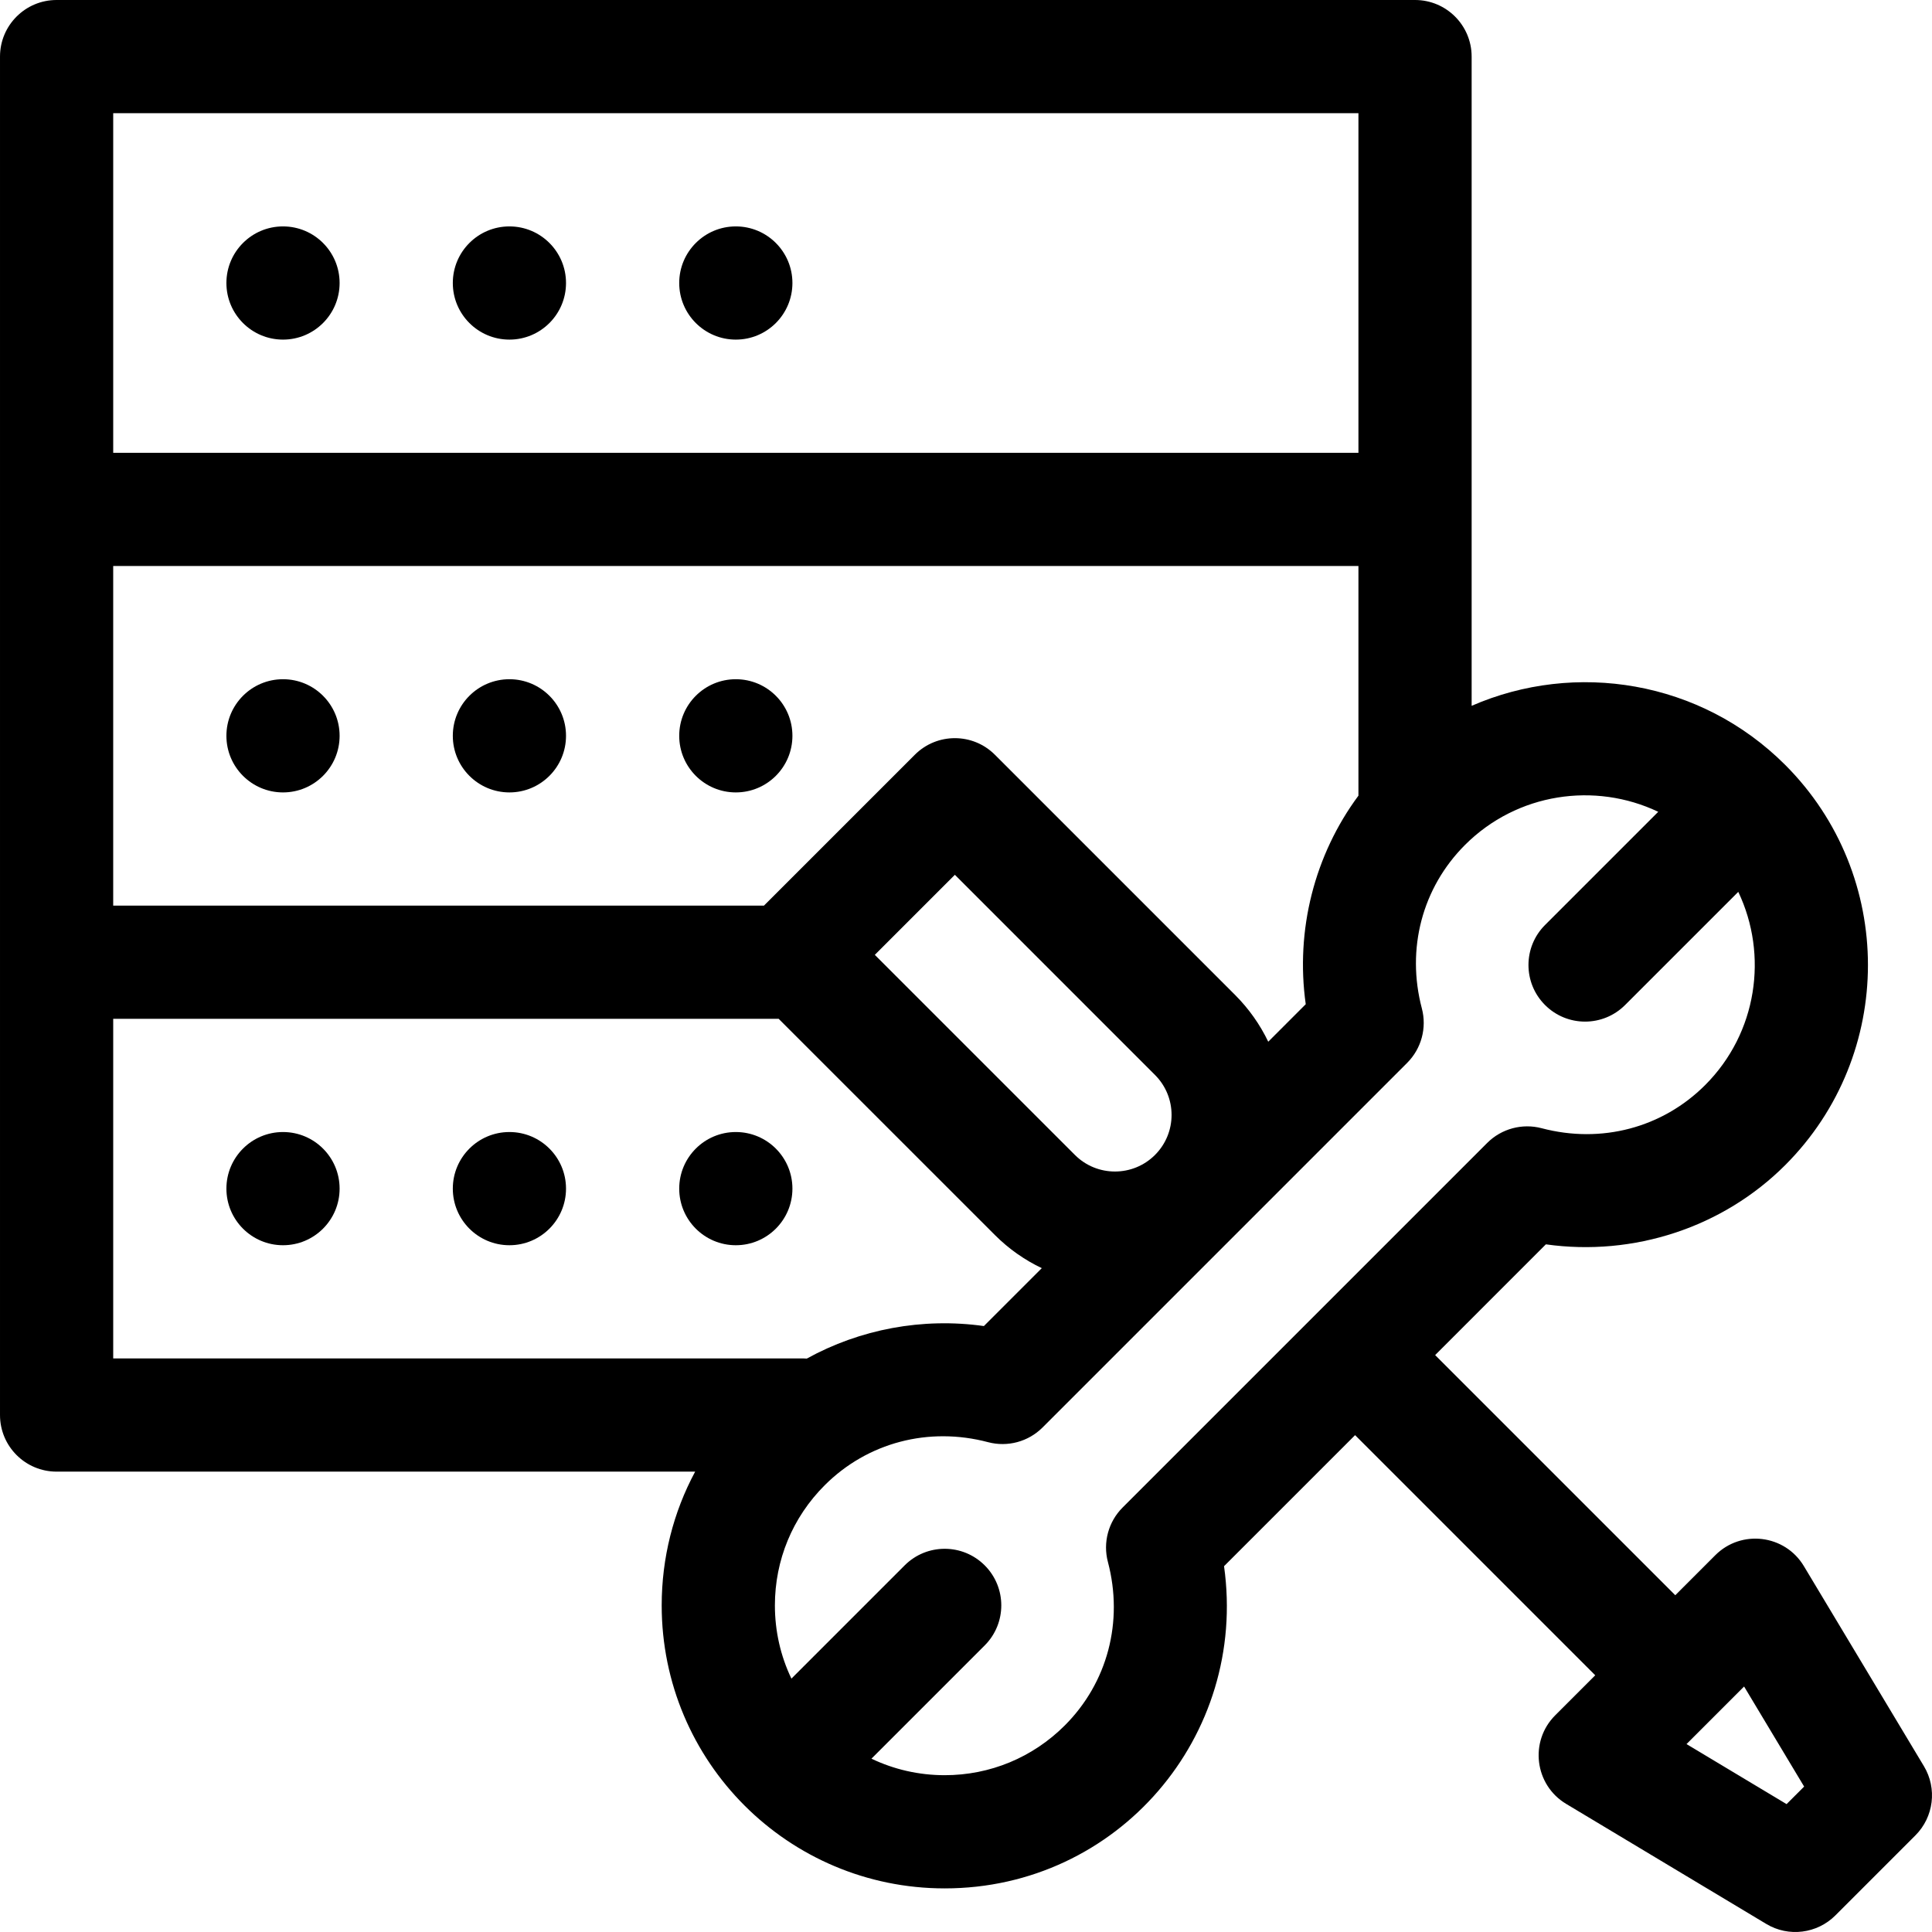
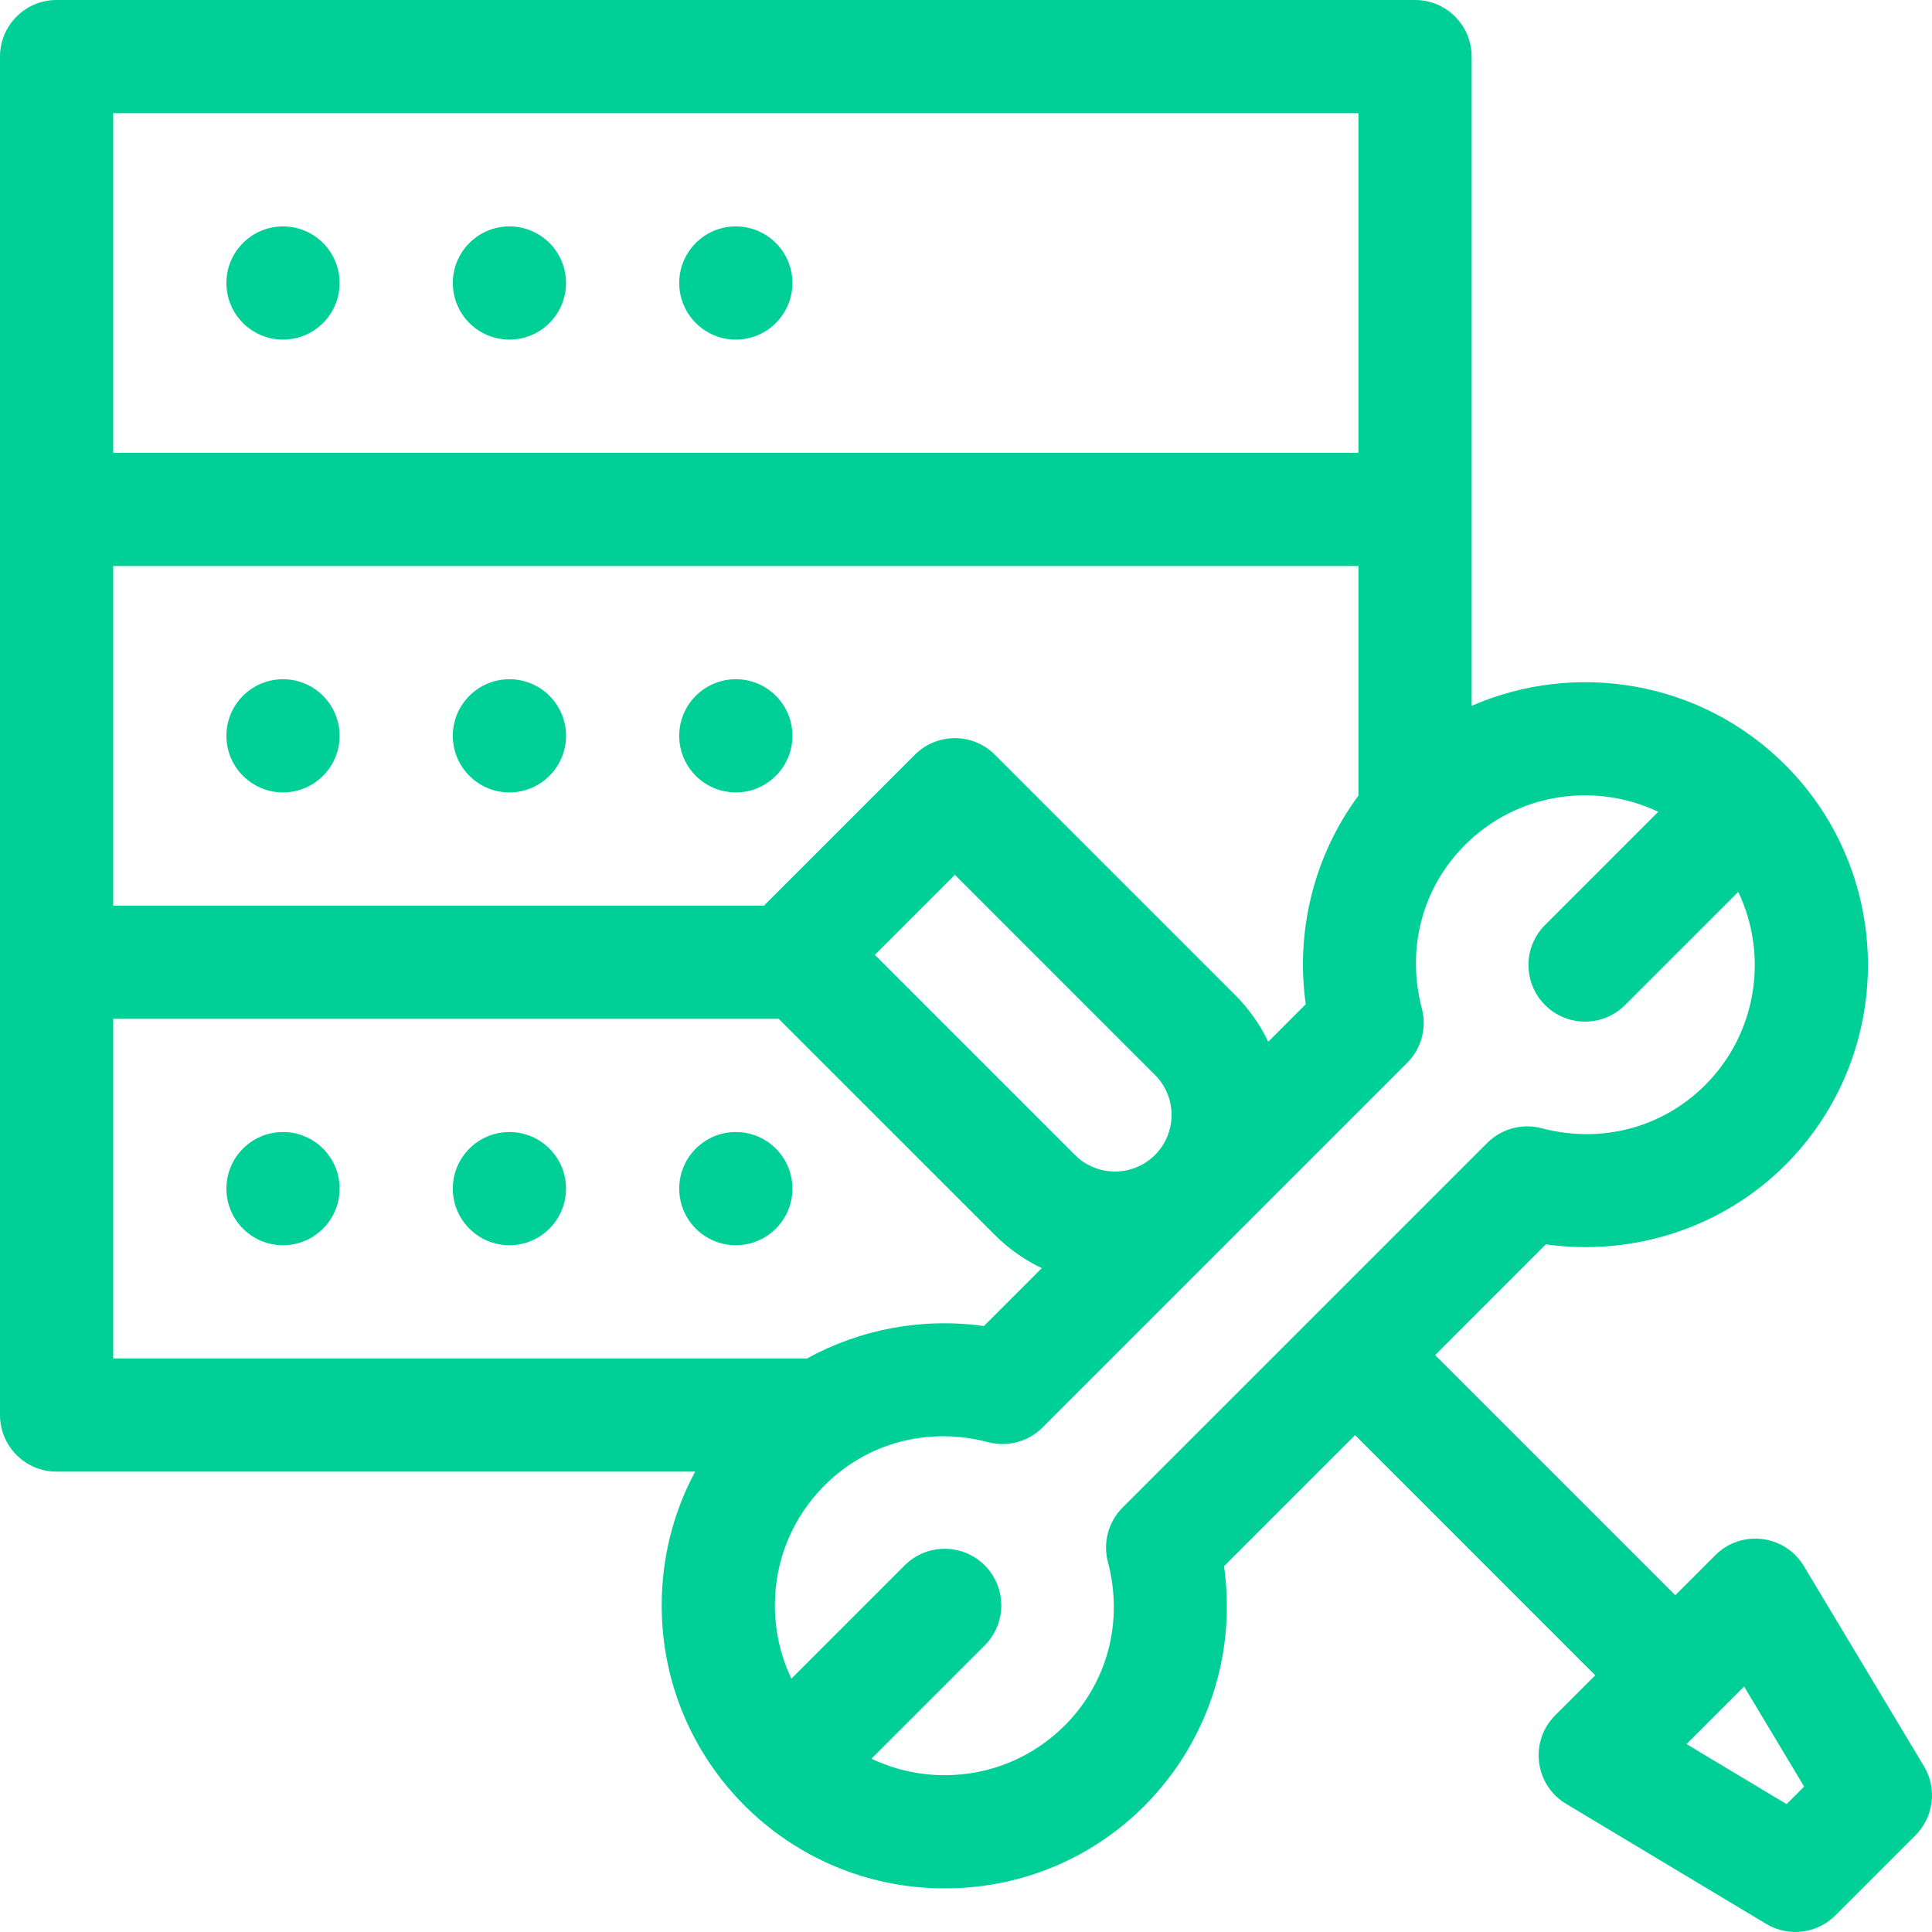
- <svg xmlns="http://www.w3.org/2000/svg" height="512pt" viewBox="0 0 512 512.001" width="512pt">
+ <svg xmlns="http://www.w3.org/2000/svg" style="fill:#00d097;" height="512pt" viewBox="0 0 512 512.001" width="512pt">
  <path d="m90 75c0 8.281-6.715 15-15 15-8.281 0-15-6.719-15-15 0-8.285 6.719-15 15-15 8.285 0 15 6.715 15 15zm0 0" />
  <path d="m150 75c0 8.281-6.715 15-15 15-8.281 0-15-6.719-15-15 0-8.285 6.719-15 15-15 8.285 0 15 6.715 15 15zm0 0" />
  <path d="m210 75c0 8.281-6.715 15-15 15-8.281 0-15-6.719-15-15 0-8.285 6.719-15 15-15 8.285 0 15 6.715 15 15zm0 0" />
  <path d="m509.863 468.066-31.82-53.031c-5.02-8.371-16.578-9.777-23.469-2.891l-10.605 10.609-63.641-63.641 29.344-29.348c23.281 3.277 46.914-4.484 63.422-20.992 29.242-29.242 29.242-76.824 0-106.066-22.43-22.426-55.637-27.633-83.094-15.656 0-17.801 0-156.914 0-172.051 0-8.285-6.715-15-15-15h-360c-8.285 0-15 6.715-15 15v360c0 8.285 6.715 15 15 15h169.223c-5.789 10.77-8.867 22.871-8.867 35.445 0 41.449 33.543 75 75 75 45.875 0 80.352-40.395 74.027-85.387l34.73-34.73 63.641 63.641-10.605 10.605c-6.906 6.902-5.465 18.457 2.887 23.469l53.035 31.82c5.961 3.578 13.508 2.559 18.324-2.258l21.211-21.211c4.867-4.871 5.797-12.426 2.258-18.328zm-163.828-201.941-9.938 9.941c-2.18-4.547-5.133-8.742-8.805-12.414l-63.637-63.637c-5.855-5.859-15.355-5.859-21.215 0l-39.984 39.984h-172.457v-90h330v60.859c-11.66 15.719-16.723 35.664-13.965 55.266zm-61.168 39.953-53.031-53.031 21.215-21.215 53.031 53.035c5.863 5.863 5.863 15.348 0 21.211-5.852 5.852-15.367 5.848-21.215 0zm-254.867-276.078h330v90h-330zm0 240h176.359l57.297 57.293c3.715 3.719 7.934 6.641 12.43 8.781l-15.344 15.344c-16.289-2.289-32.805.824-46.941 8.625-.281-.02-.559-.043-.84-.043h-182.961zm267.504 129.508c-3.777 3.777-5.262 9.277-3.895 14.438 4.172 15.793-.102 31.988-11.434 43.32-8.5 8.496-19.801 13.18-31.82 13.18-6.832 0-13.426-1.516-19.41-4.379l30.016-30.016c5.855-5.859 5.855-15.355 0-21.211-5.859-5.859-15.355-5.859-21.215 0l-30.012 30.012c-2.867-5.98-4.379-12.578-4.379-19.406 0-12.02 4.68-23.32 13.18-31.82 11.367-11.367 27.57-15.594 43.316-11.434 5.164 1.367 10.66-.117 14.438-3.895l96.621-96.621c3.777-3.777 5.258-9.277 3.895-14.438-4.172-15.793.102-31.988 11.434-43.32 13.828-13.824 34.484-16.746 51.211-8.781l-29.996 29.996c-5.859 5.859-5.859 15.355 0 21.211 5.855 5.859 15.355 5.859 21.211 0l29.996-29.992c7.969 16.723 5.047 37.379-8.781 51.207-11.332 11.332-27.523 15.605-43.316 11.434-5.156-1.363-10.66.121-14.438 3.895zm175.957 78.602-26.516-15.91 15.258-15.258 15.91 26.52zm0 0" />
  <path d="m90 195c0 8.281-6.715 15-15 15-8.281 0-15-6.719-15-15 0-8.285 6.719-15 15-15 8.285 0 15 6.715 15 15zm0 0" />
  <path d="m150 195c0 8.281-6.715 15-15 15-8.281 0-15-6.719-15-15 0-8.285 6.719-15 15-15 8.285 0 15 6.715 15 15zm0 0" />
  <path d="m210 195c0 8.281-6.715 15-15 15-8.281 0-15-6.719-15-15 0-8.285 6.719-15 15-15 8.285 0 15 6.715 15 15zm0 0" />
  <path d="m90 315c0 8.281-6.715 15-15 15-8.281 0-15-6.719-15-15 0-8.285 6.719-15 15-15 8.285 0 15 6.715 15 15zm0 0" />
  <path d="m150 315c0 8.281-6.715 15-15 15-8.281 0-15-6.719-15-15 0-8.285 6.719-15 15-15 8.285 0 15 6.715 15 15zm0 0" />
  <path d="m210 315c0 8.281-6.715 15-15 15-8.281 0-15-6.719-15-15 0-8.285 6.719-15 15-15 8.285 0 15 6.715 15 15zm0 0" />
</svg>
